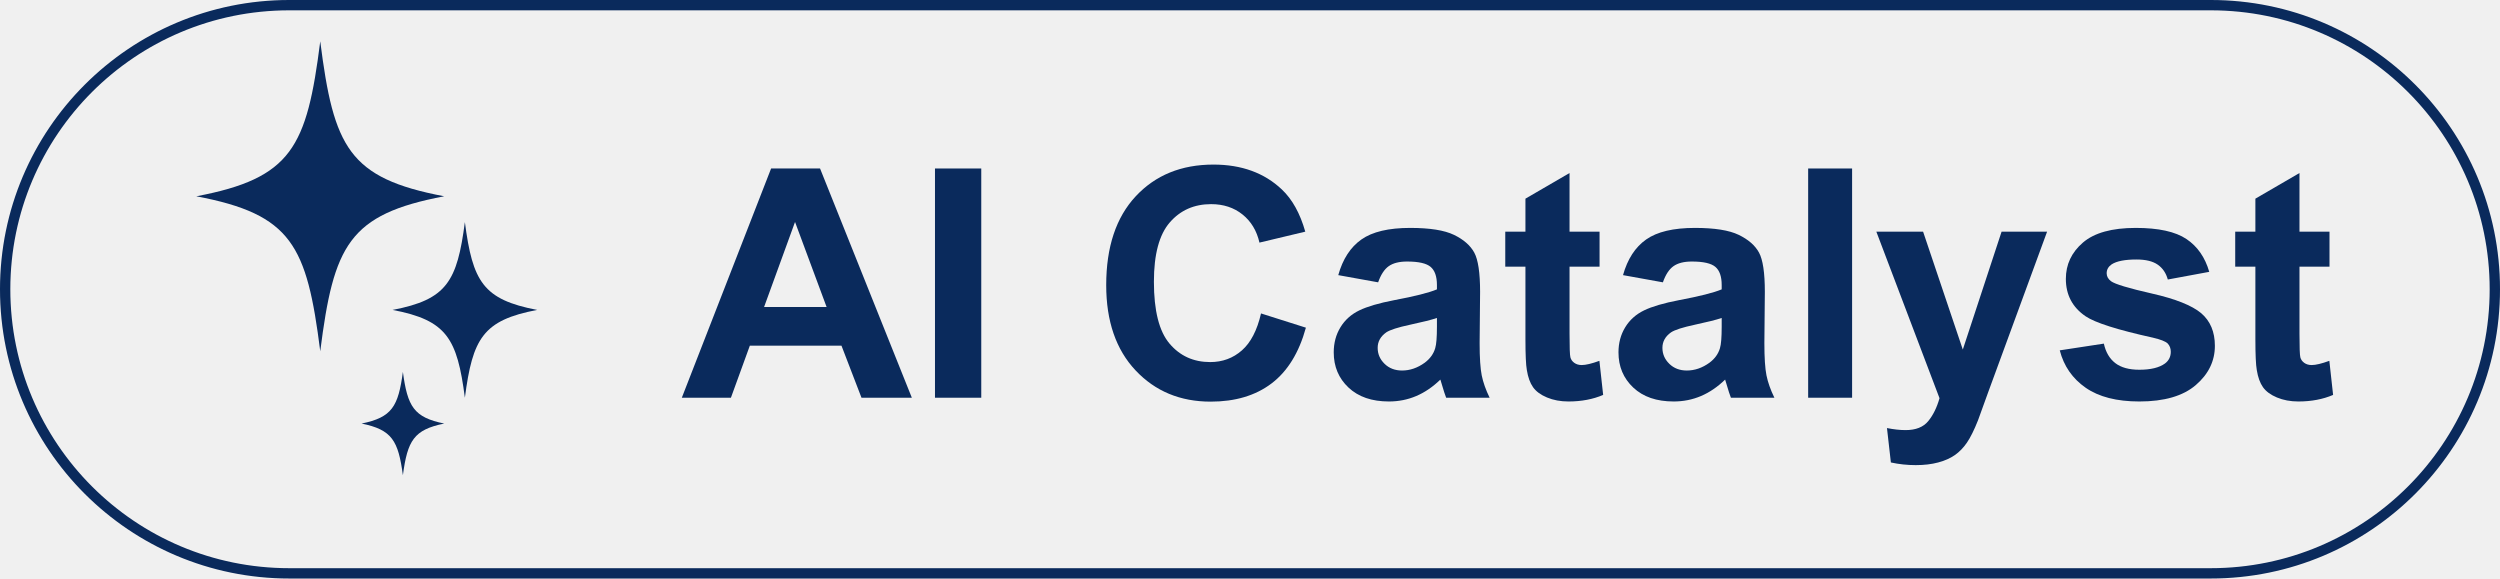
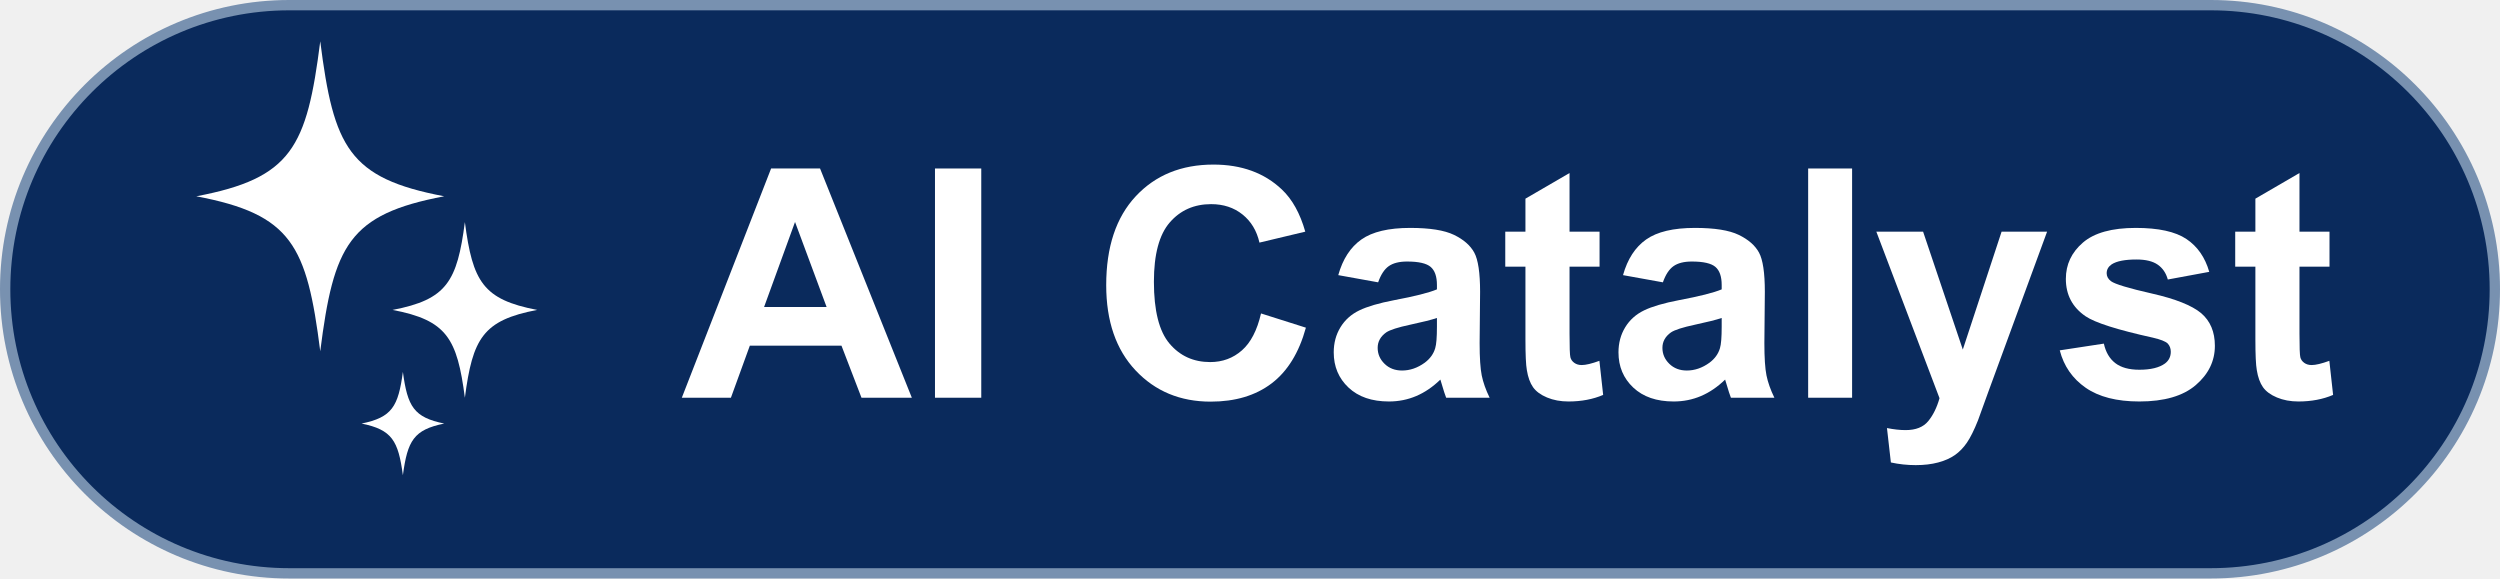
<svg xmlns="http://www.w3.org/2000/svg" width="484" height="112" viewBox="0 0 484 112" role="img" aria-label="AI Catalyst">
-   <rect x="1" y="1" width="482" height="110" rx="55" fill="none" stroke="#0A2A5C" stroke-width="2" />
-   <g fill="#0A2A5C">
+   <rect x="1" y="1" width="482" height="110" rx="55" fill="#0A2A5C" stroke="#7891B0" stroke-width="2" />
+   <g fill="#FFFFFF">
    <path d="M62 8C64.6 28.5 67.5 34.5 86 38C67.5 41.5 64.6 47.5 62 68C59.4 47.5 56.5 41.5 38 38C56.5 34.5 59.4 28.5 62 8Z" />
    <path d="M90 43C91.5 54.5 93.5 58 104 60C93.5 62 91.5 65.5 90 77C88.5 65.5 86.5 62 76 60C86.5 58 88.5 54.5 90 43Z" />
    <path d="M78 72C78.9 78.7 80.1 80.8 86 82C80.1 83.2 78.9 85.3 78 92C77.1 85.3 75.9 83.2 70 82C75.9 80.8 77.1 78.7 78 72Z" />
    <path d="M1471 0H1149L1021 333H435L314 0H0L571 1466H884ZM926 580 724 1124 526 580Z" transform="translate(132.000 77) scale(0.03027344 -0.03027344)" />
    <path d="M140 0V1466H436V0Z" transform="translate(176.774 77) scale(0.03027344 -0.03027344)" />
    <path d="M1087 539 1374 448Q1308 208 1154.5 91.5Q1001 -25 765 -25Q473 -25 285.0 174.5Q97 374 97 720Q97 1086 286.0 1288.5Q475 1491 783 1491Q1052 1491 1220 1332Q1320 1238 1370 1062L1077 992Q1051 1106 968.5 1172.0Q886 1238 768 1238Q605 1238 503.5 1121.0Q402 1004 402 742Q402 464 502.0 346.0Q602 228 762 228Q880 228 965.0 303.0Q1050 378 1087 539Z" transform="translate(211.226 77) scale(0.03027344 -0.03027344)" />
    <path d="M357 738 102 784Q145 938 250.0 1012.0Q355 1086 562 1086Q750 1086 842.0 1041.5Q934 997 971.5 928.5Q1009 860 1009 677L1006 349Q1006 209 1019.5 142.5Q1033 76 1070 0H792Q781 28 765 83Q758 108 755 116Q683 46 601.0 11.0Q519 -24 426 -24Q262 -24 167.5 65.0Q73 154 73 290Q73 380 116.0 450.5Q159 521 236.5 558.5Q314 596 460 624Q657 661 733 693V721Q733 802 693.0 836.5Q653 871 542 871Q467 871 425.0 841.5Q383 812 357 738ZM733 510Q679 492 562.0 467.0Q445 442 409 418Q354 379 354 319Q354 260 398.0 217.0Q442 174 510 174Q586 174 655 224Q706 262 722 317Q733 353 733 454Z" transform="translate(256.000 77) scale(0.03027344 -0.03027344)" />
    <path d="M634 1062V838H442V410Q442 280 447.5 258.5Q453 237 472.5 223.0Q492 209 520 209Q559 209 633 236L657 18Q559 -24 435 -24Q359 -24 298.0 1.5Q237 27 208.5 67.5Q180 108 169 177Q160 226 160 375V838H31V1062H160V1273L442 1437V1062Z" transform="translate(290.481 77) scale(0.03027344 -0.03027344)" />
    <path d="M357 738 102 784Q145 938 250.0 1012.0Q355 1086 562 1086Q750 1086 842.0 1041.5Q934 997 971.5 928.5Q1009 860 1009 677L1006 349Q1006 209 1019.5 142.5Q1033 76 1070 0H792Q781 28 765 83Q758 108 755 116Q683 46 601.0 11.0Q519 -24 426 -24Q262 -24 167.5 65.0Q73 154 73 290Q73 380 116.0 450.5Q159 521 236.5 558.5Q314 596 460 624Q657 661 733 693V721Q733 802 693.0 836.5Q653 871 542 871Q467 871 425.0 841.5Q383 812 357 738ZM733 510Q679 492 562.0 467.0Q445 442 409 418Q354 379 354 319Q354 260 398.0 217.0Q442 174 510 174Q586 174 655 224Q706 262 722 317Q733 353 733 454Z" transform="translate(311.128 77) scale(0.03027344 -0.03027344)" />
    <path d="M147 0V1466H428V0Z" transform="translate(345.609 77) scale(0.03027344 -0.03027344)" />
    <path d="M14 1062H313L567 308L815 1062H1106L731 40L664 -145Q627 -238 593.5 -287.0Q560 -336 516.5 -366.5Q473 -397 409.5 -414.0Q346 -431 266 -431Q185 -431 107 -414L82 -194Q148 -207 201 -207Q299 -207 346.0 -149.5Q393 -92 418 -3Z" transform="translate(362.835 77) scale(0.03027344 -0.03027344)" />
    <path d="M48 303 330 346Q348 264 403.0 221.5Q458 179 557 179Q666 179 721 219Q758 247 758 294Q758 326 738 347Q717 367 644 384Q304 459 213 521Q87 607 87 760Q87 898 196.0 992.0Q305 1086 534 1086Q752 1086 858.0 1015.0Q964 944 1004 805L739 756Q722 818 674.5 851.0Q627 884 539 884Q428 884 380 853Q348 831 348 796Q348 766 376 745Q414 717 638.5 666.0Q863 615 952 541Q1040 466 1040 332Q1040 186 918.0 81.0Q796 -24 557 -24Q340 -24 213.5 64.0Q87 152 48 303Z" transform="translate(397.316 77) scale(0.03027344 -0.03027344)" />
    <path d="M634 1062V838H442V410Q442 280 447.5 258.5Q453 237 472.5 223.0Q492 209 520 209Q559 209 633 236L657 18Q559 -24 435 -24Q359 -24 298.0 1.5Q237 27 208.5 67.5Q180 108 169 177Q160 226 160 375V838H31V1062H160V1273L442 1437V1062Z" transform="translate(431.798 77) scale(0.03027344 -0.03027344)" />
  </g>
</svg>
